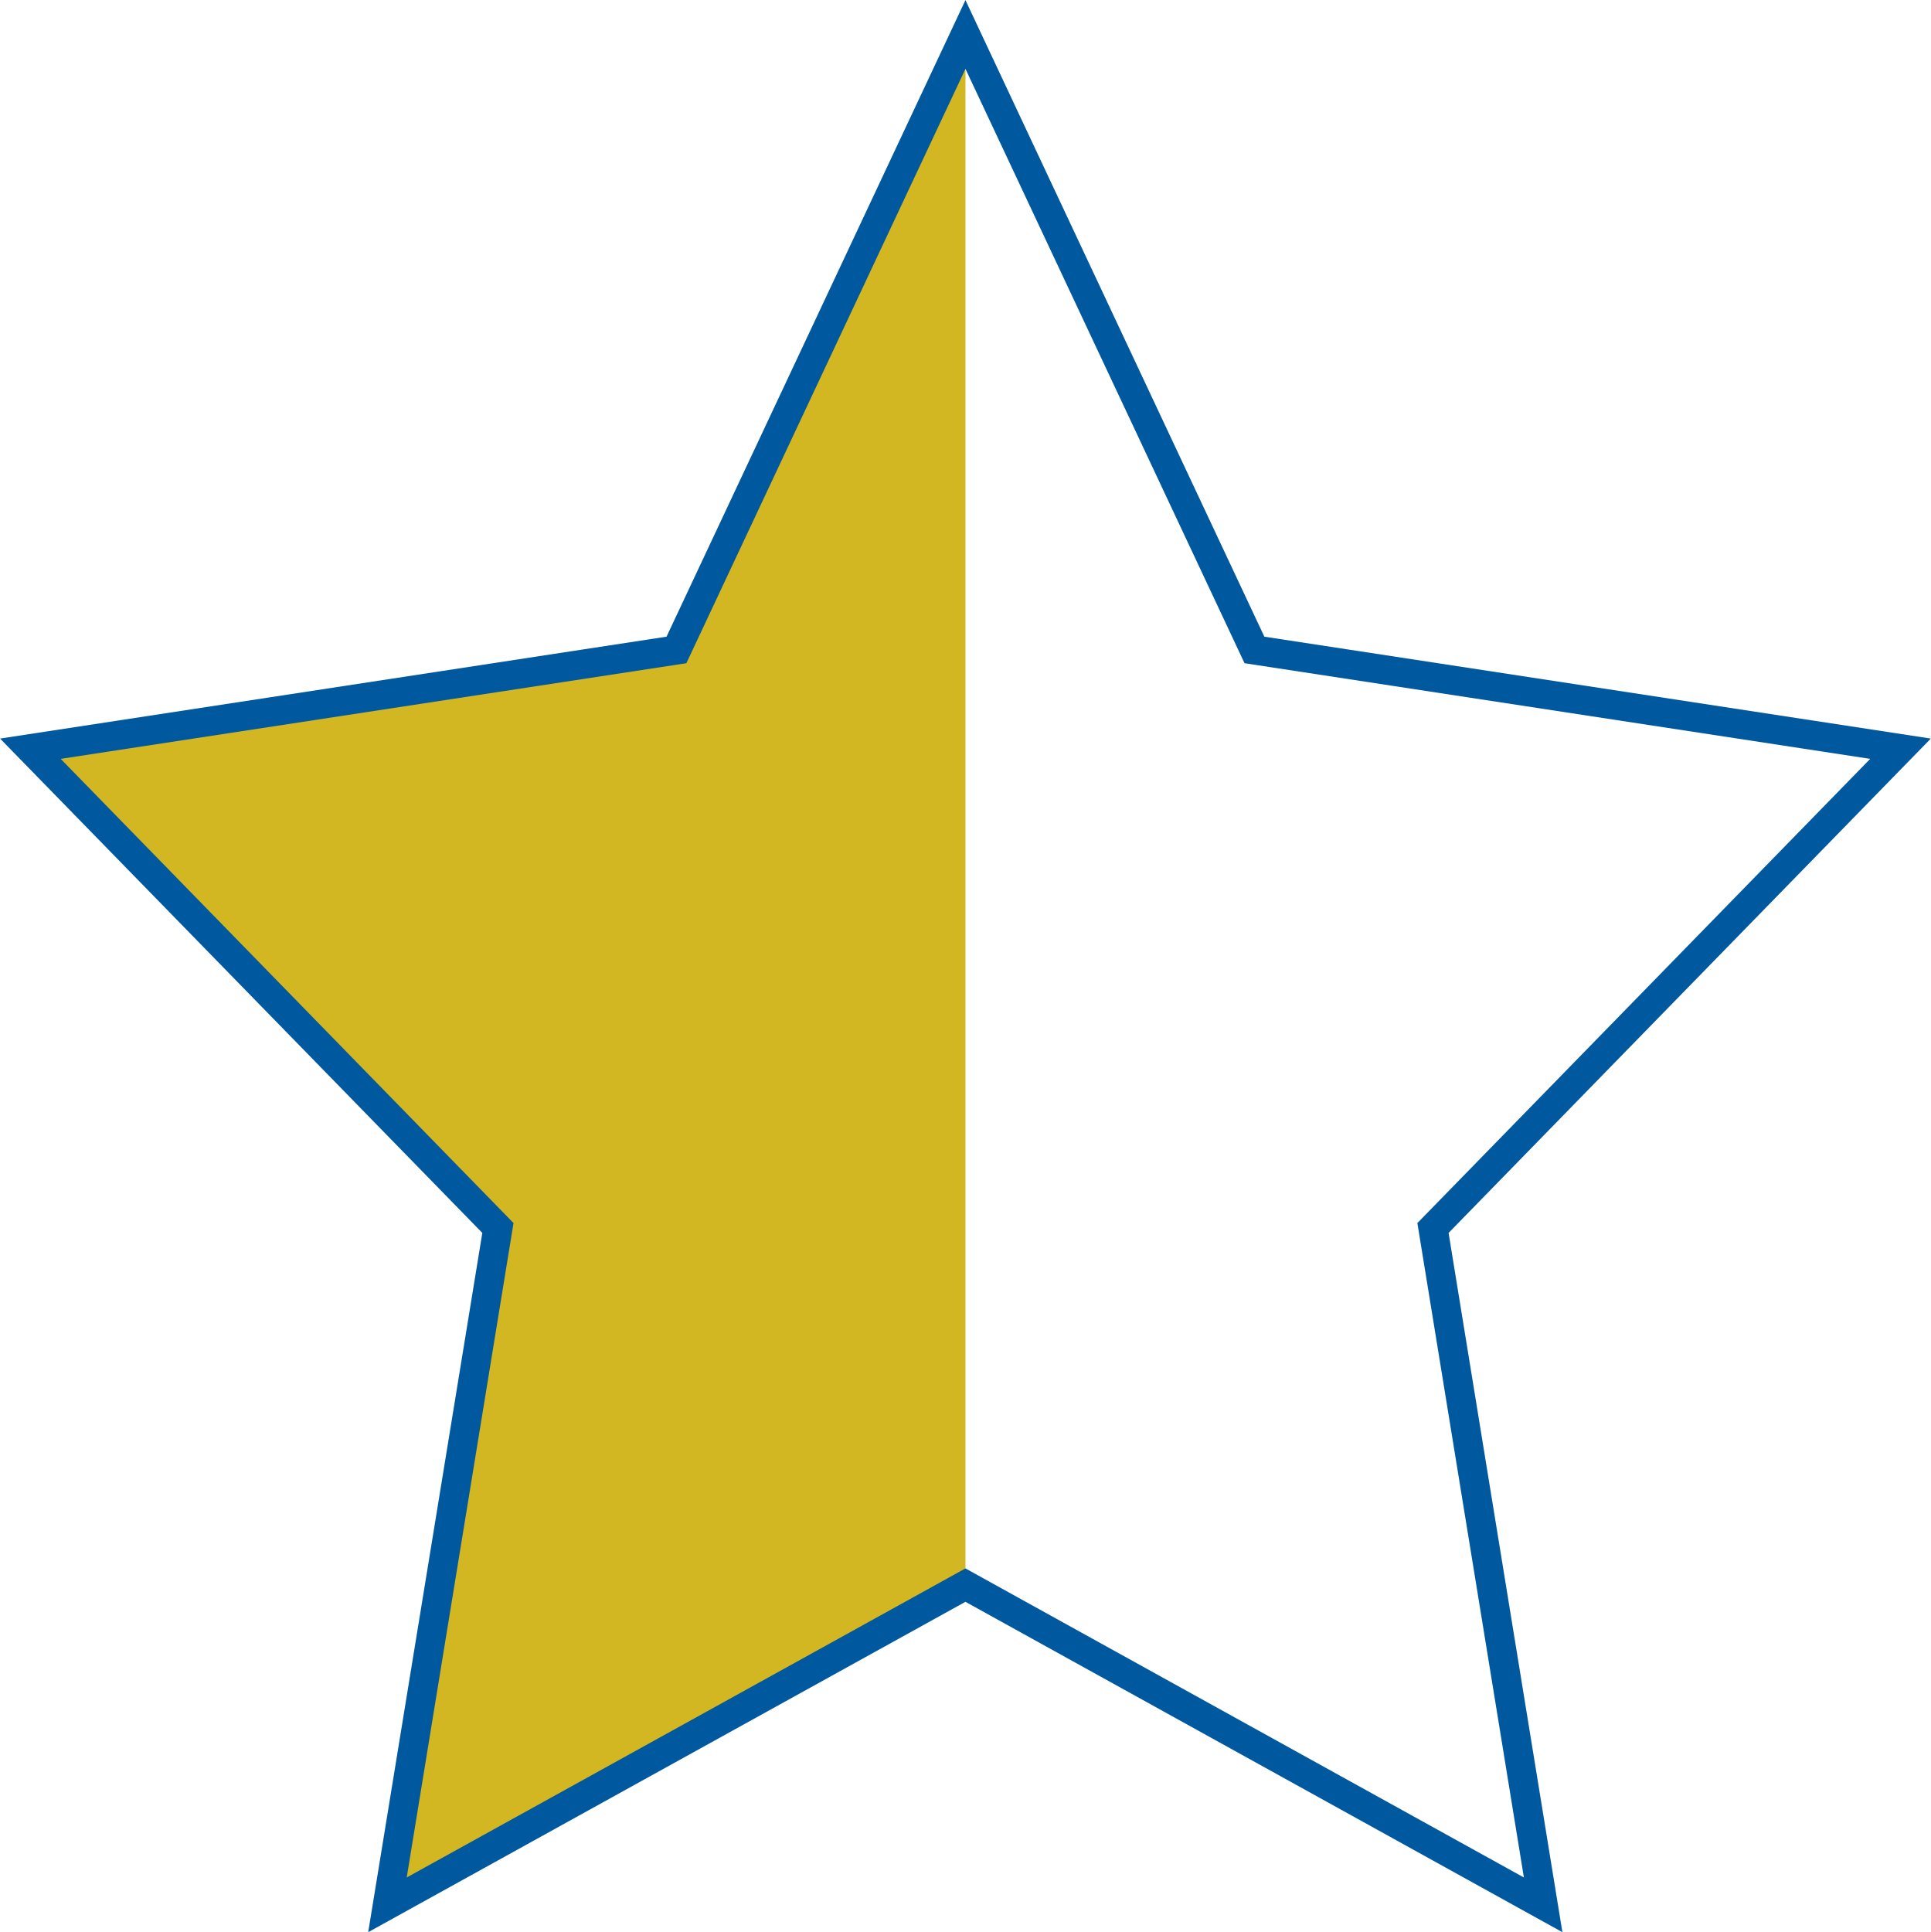
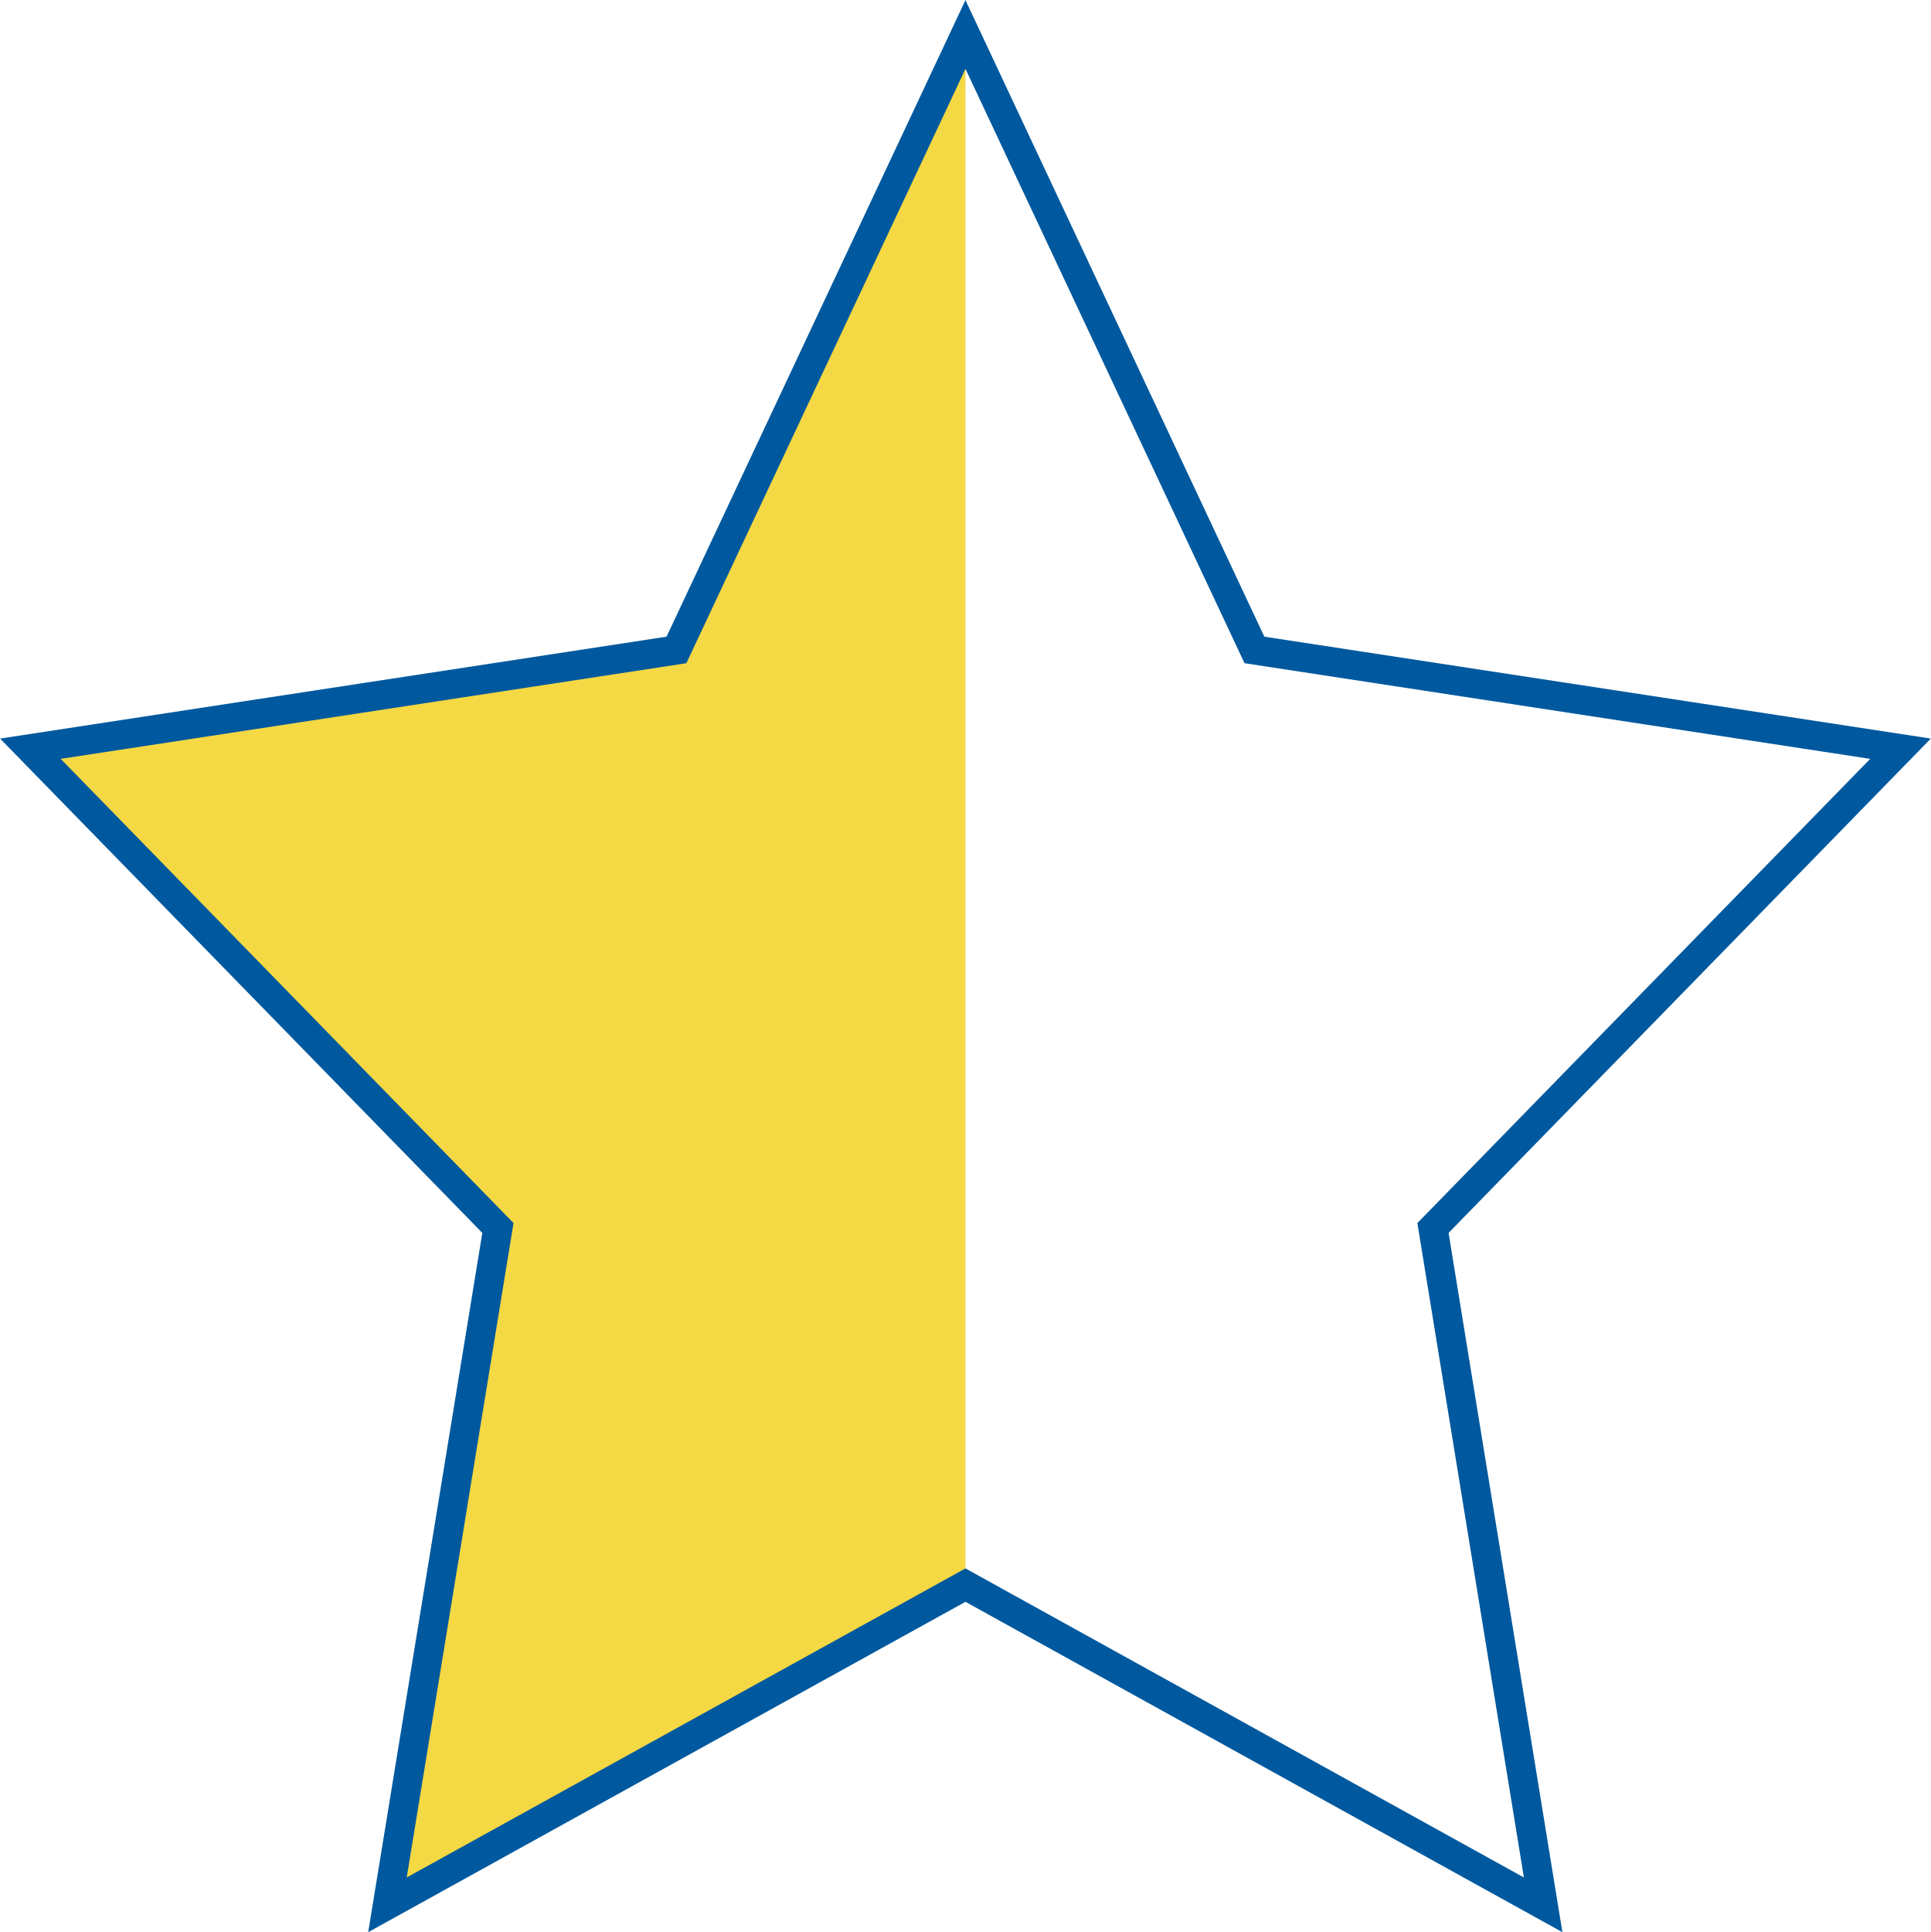
<svg xmlns="http://www.w3.org/2000/svg" id="uuid-7a8100a2-950b-4687-9cd4-a13046bb3acb" data-name="Capa 2" viewBox="0 0 66.07 66.11">
  <defs>
    <style>
      .uuid-18d96c12-31a0-4960-b97c-ab30de248182 {
        fill: none;
        stroke: #00599e;
        stroke-miterlimit: 10;
      }

      .uuid-3acc7236-d48d-420a-a0ba-a08faf362d11 {
-         fill: #d2b622;
+         fill: #f4d844;
        stroke-width: 0px;
      }
    </style>
  </defs>
  <g id="uuid-2b0c49e5-2cfa-453b-a7d5-d83442b985bf" data-name="Capa 1">
    <g>
      <polygon class="uuid-3acc7236-d48d-420a-a0ba-a08faf362d11" points="23.15 22.24 1.04 25.62 17.04 42.02 13.26 65.18 33.04 54.24 33.04 1.18 23.15 22.24" />
      <polygon class="uuid-18d96c12-31a0-4960-b97c-ab30de248182" points="33.04 1.18 42.93 22.24 65.04 25.62 49.04 42.02 52.81 65.18 33.04 54.24 13.26 65.18 17.04 42.02 1.04 25.62 23.15 22.24 33.04 1.18" />
    </g>
  </g>
</svg>
